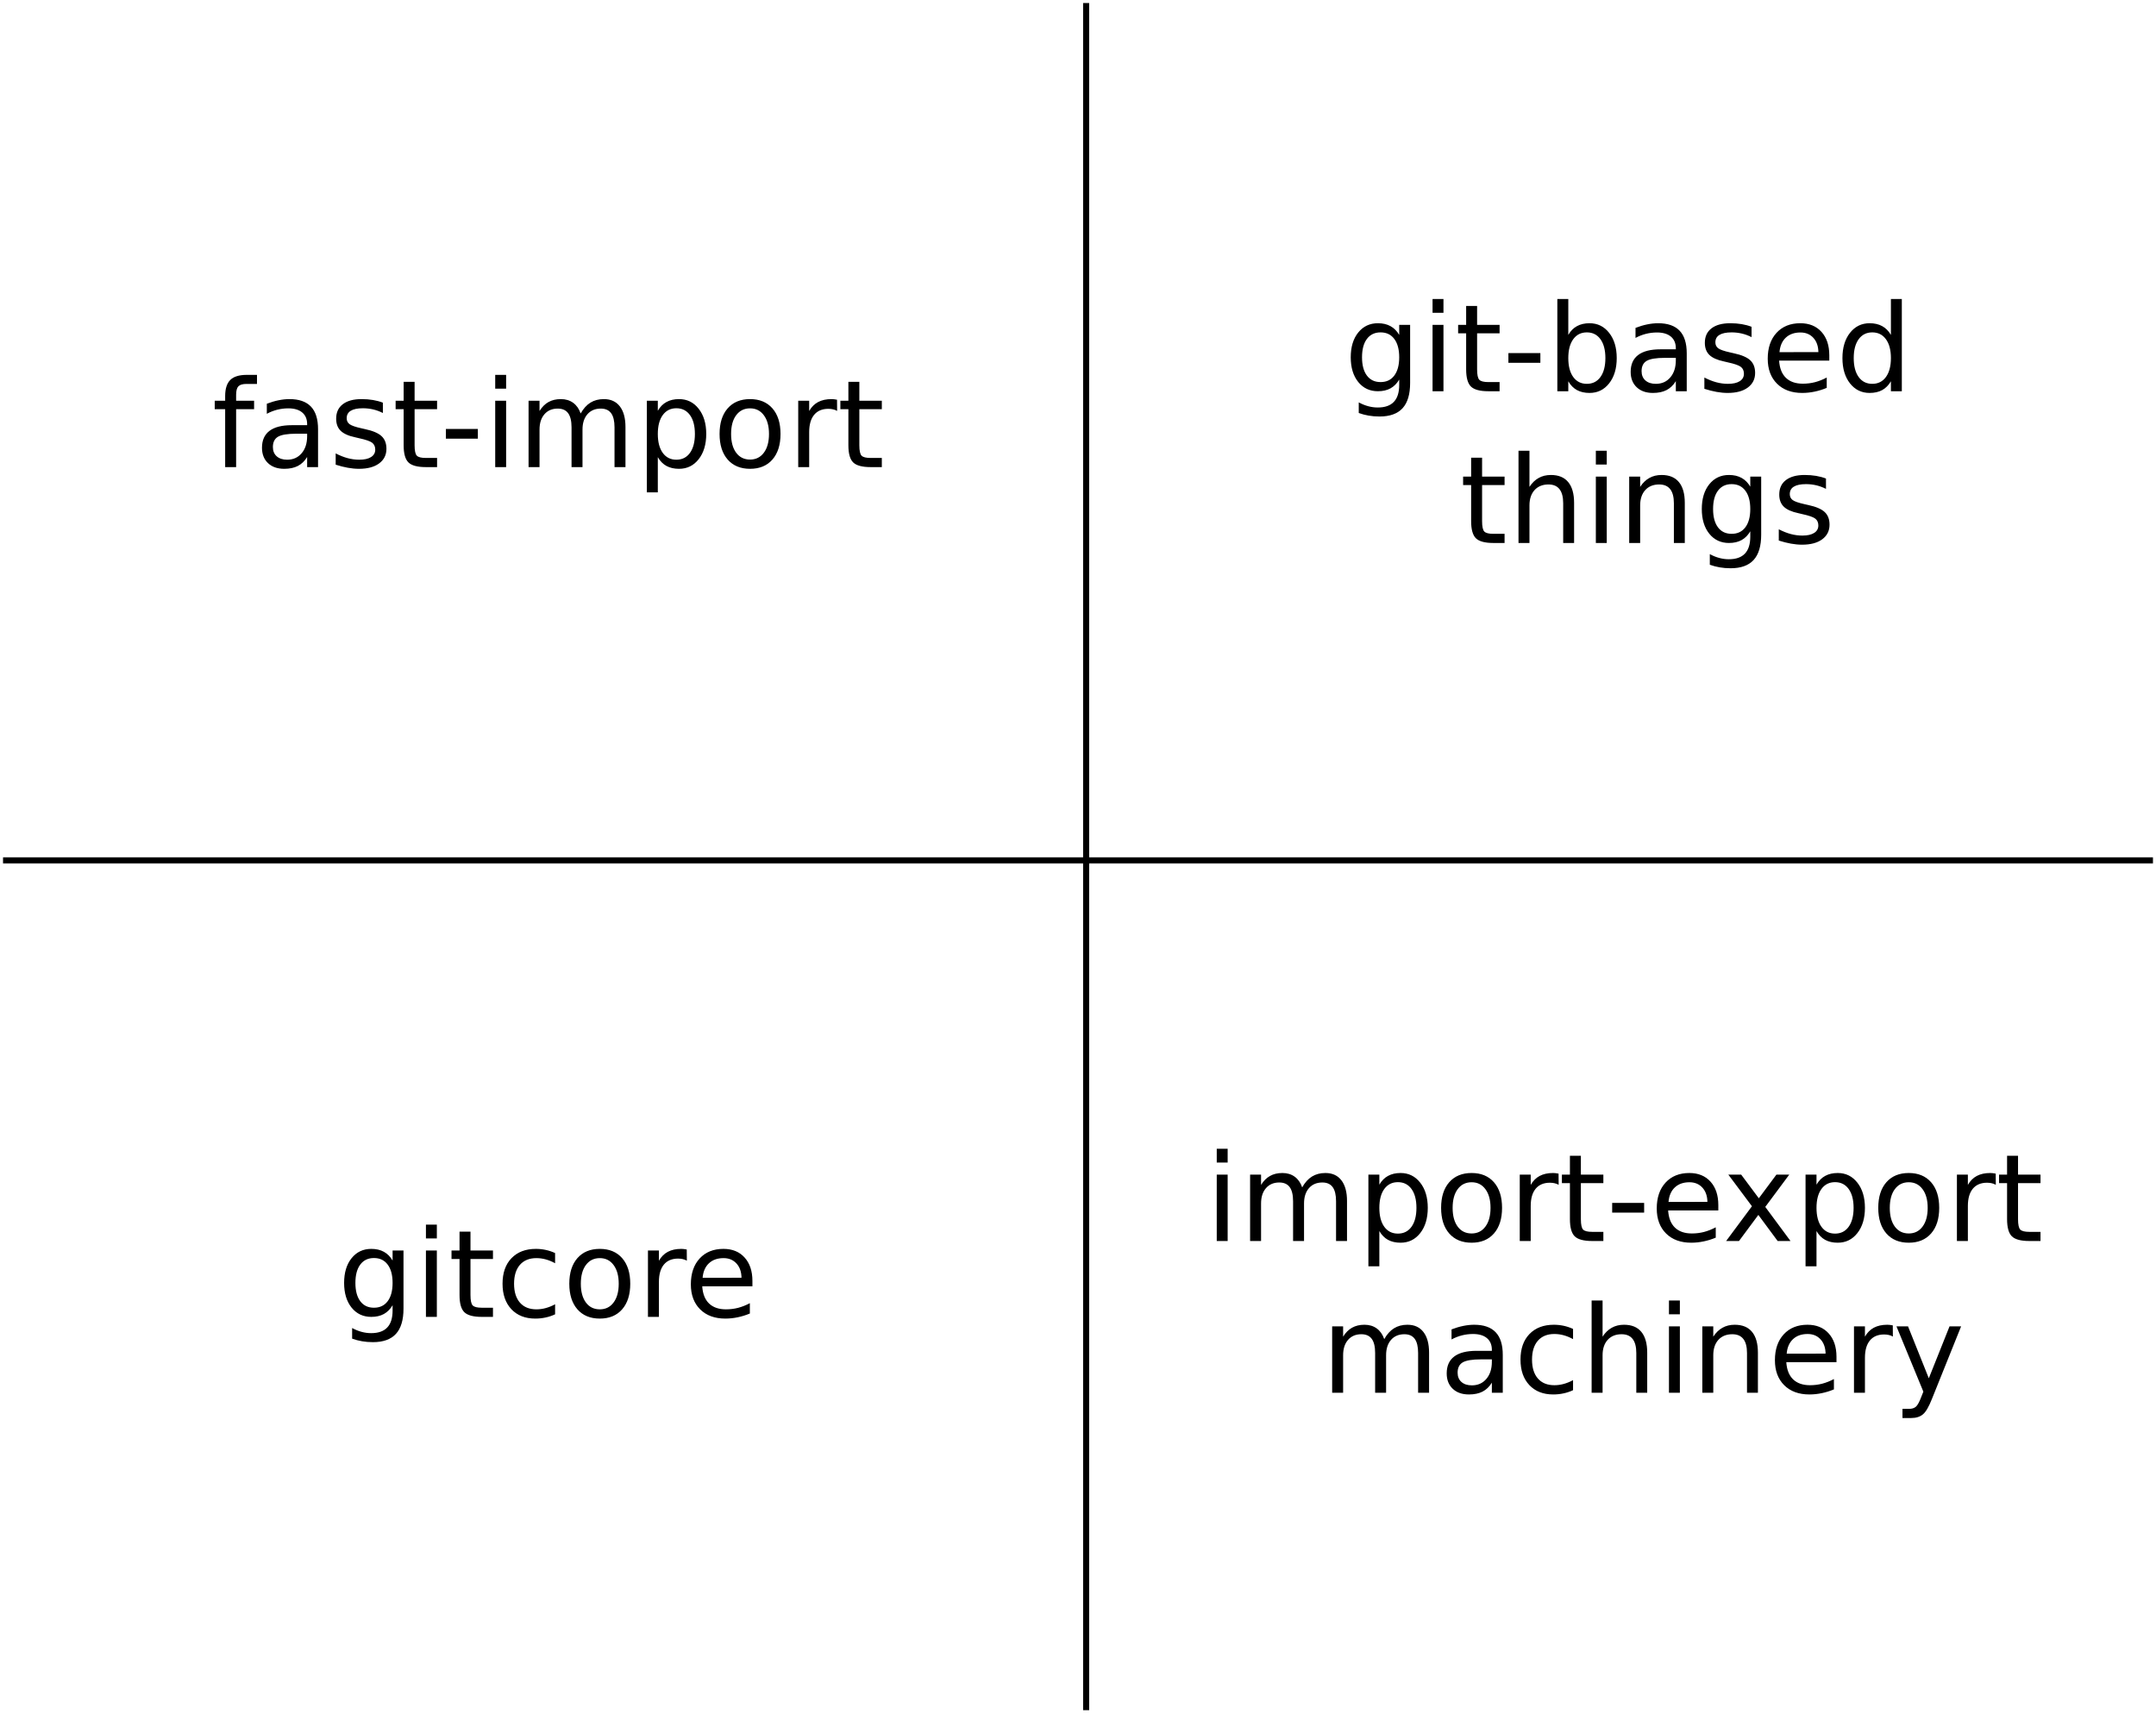
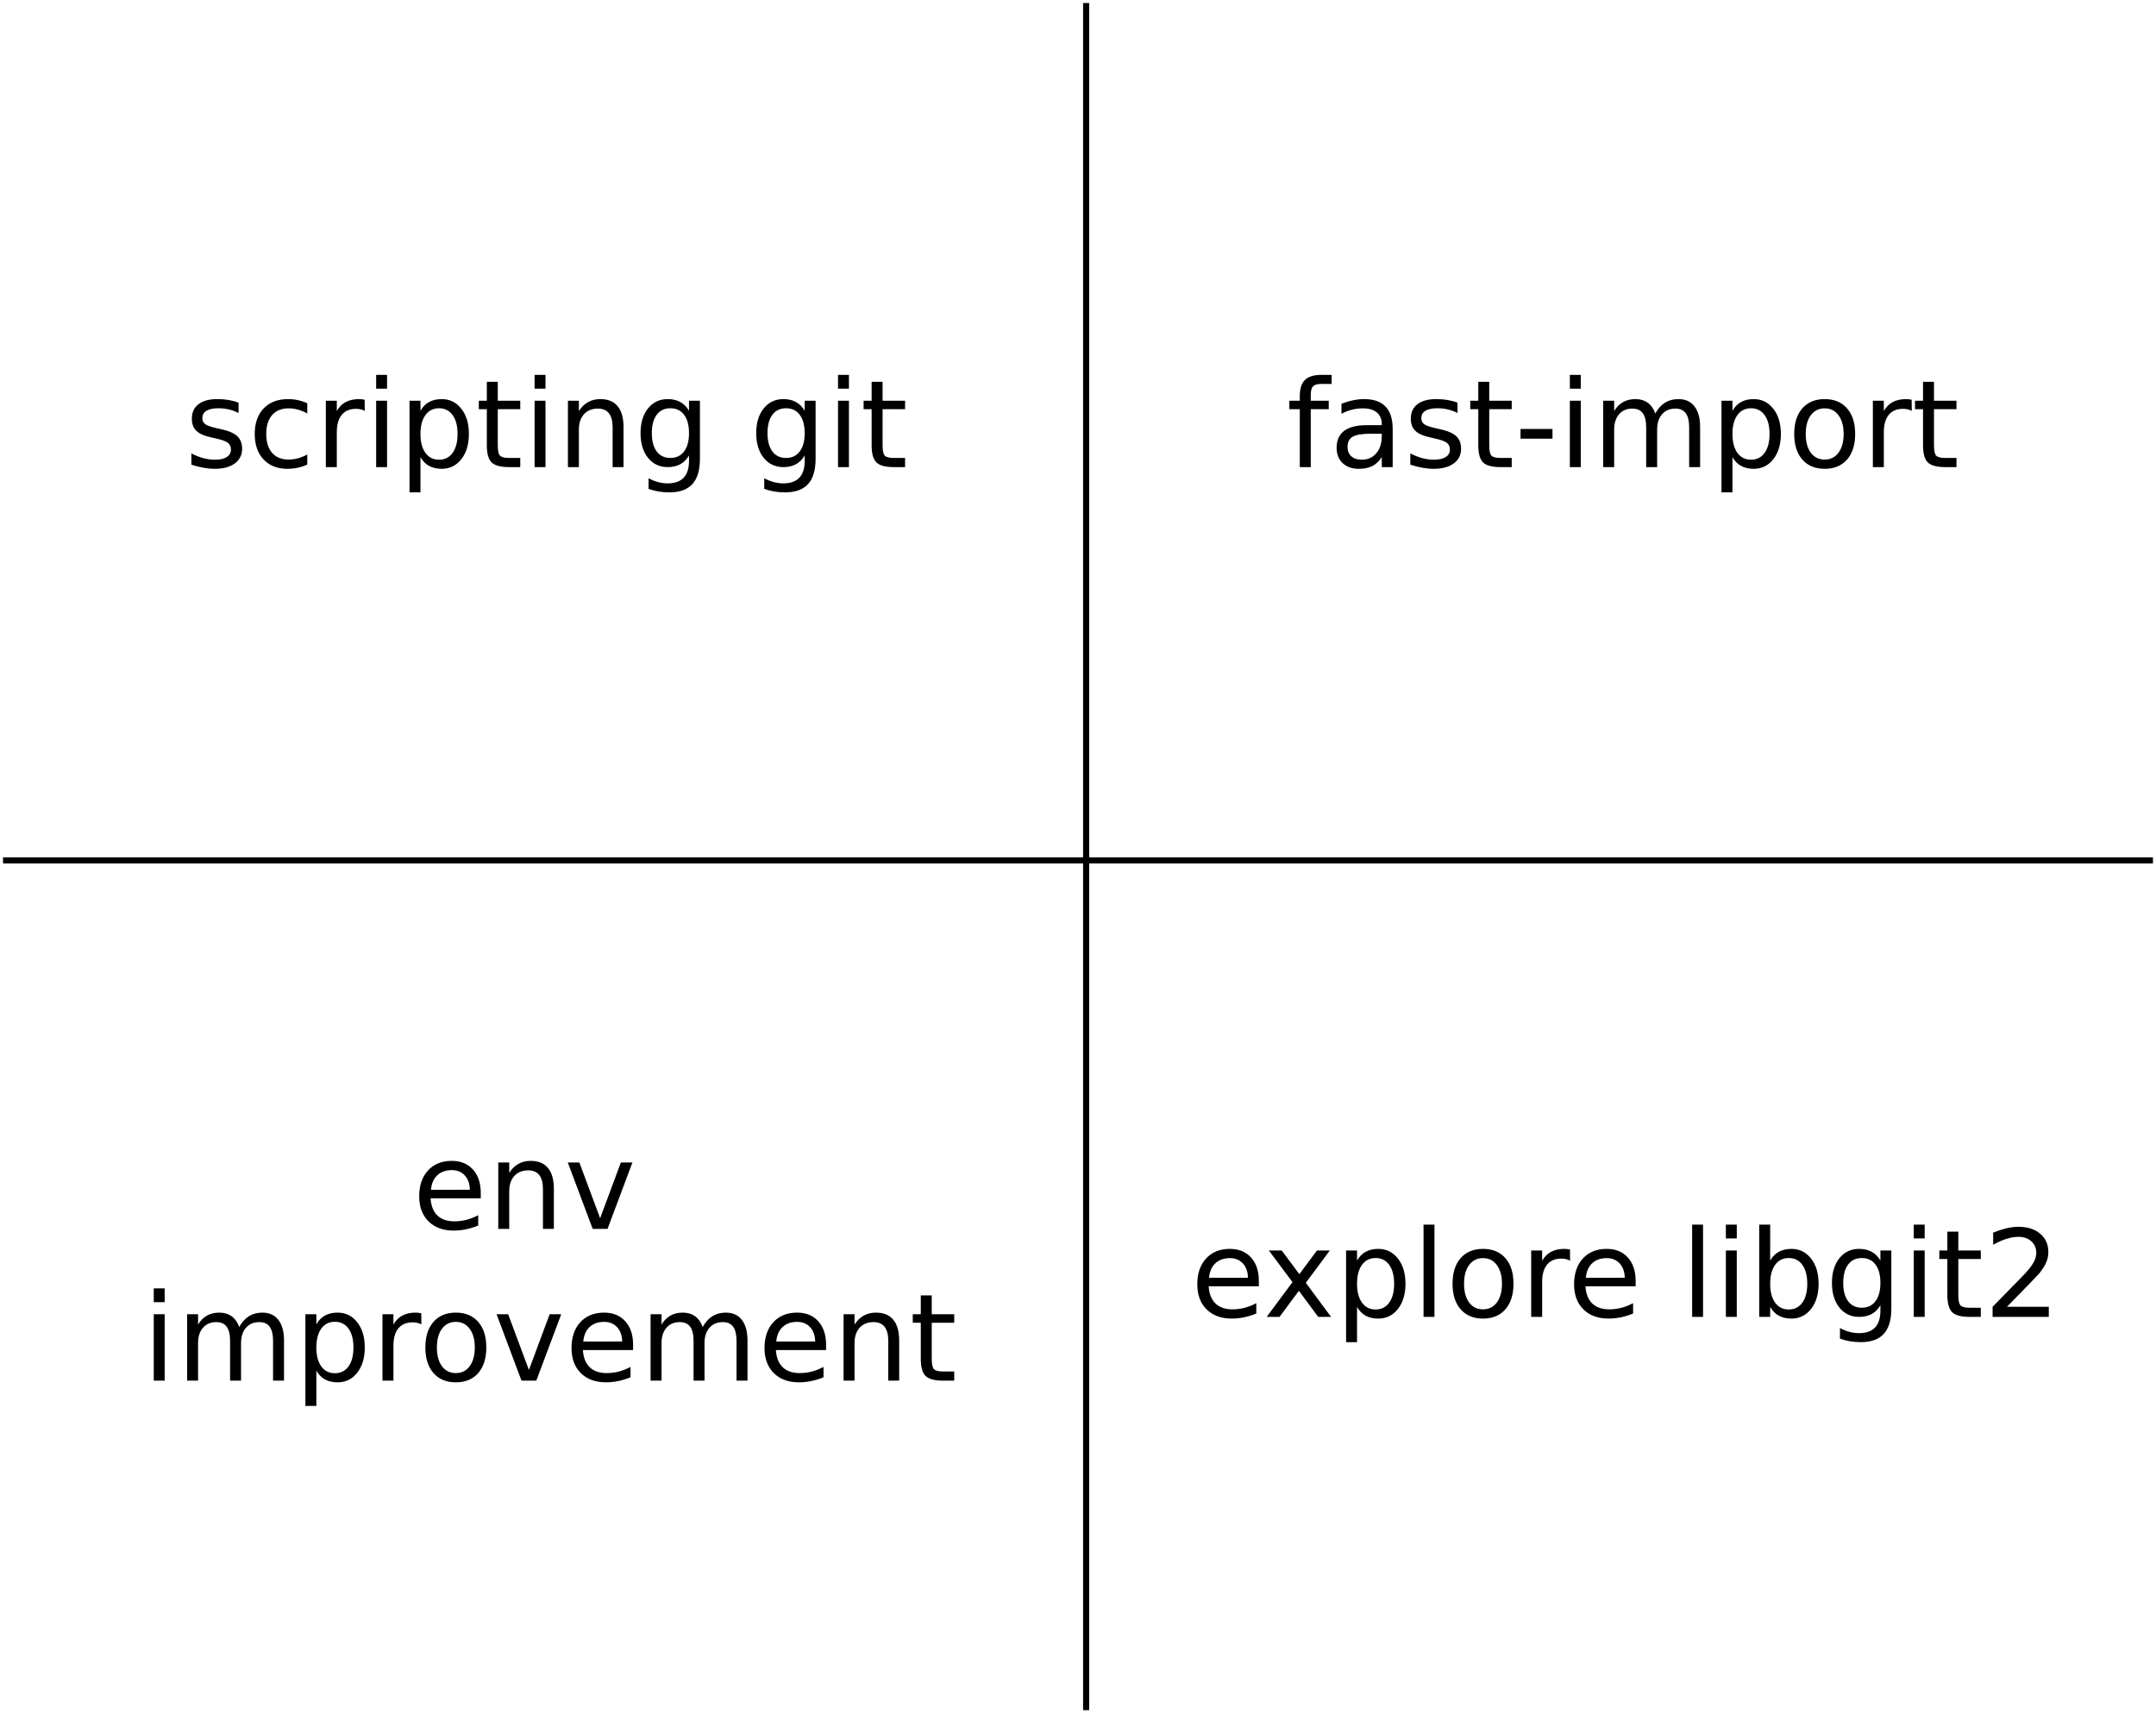
<svg xmlns="http://www.w3.org/2000/svg" width="710.214" height="564.5" id="svg2" version="1.1">
  <defs id="defs4">
    </defs>
  <g id="layer1" transform="translate(-16.50001,-243.1479)">
    <path style="fill:none;stroke:#000000;stroke-width:2;stroke-linecap:butt;stroke-linejoin:miter;stroke-miterlimit:4;stroke-opacity:1;stroke-dasharray:none" d="m 374.286,244.148 0,562.5" id="path2822" />
    <path style="fill:none;stroke:#000000;stroke-width:2;stroke-linecap:butt;stroke-linejoin:miter;stroke-miterlimit:4;stroke-opacity:1;stroke-dasharray:none" d="m 17.5,526.648 708.214,0" id="path2824" />
-     <text xml:space="preserve" style="font-size:40px;font-style:normal;font-weight:normal;fill:#000000;fill-opacity:1;stroke:none;font-family:Bitstream Vera Sans" x="127.651" y="677.058" id="text2842">
-       <tspan id="tspan2844" x="127.651" y="677.058">gitcore</tspan>
+     <text xml:space="preserve" style="font-size:40px;font-style:normal;font-weight:normal;fill:#000000;fill-opacity:1;stroke:none;font-family:Bitstream Vera Sans" x="63.383" y="648.064" id="text2842">
+       <tspan id="tspan2844" x="63.383" y="648.064">       env</tspan>
+       <tspan x="63.383" y="698.064" id="tspan3075">improvement</tspan>
    </text>
-     <text xml:space="preserve" style="font-size:40px;font-style:normal;font-weight:normal;fill:#000000;fill-opacity:1;stroke:none;font-family:Bitstream Vera Sans" x="459.248" y="372.058" id="text2846">
-       <tspan id="tspan2848" x="459.248" y="372.058">git-based</tspan>
-       <tspan x="459.248" y="422.058" id="tspan2850">   things</tspan>
+     <text xml:space="preserve" style="font-size:40px;font-style:normal;font-weight:normal;fill:#000000;fill-opacity:1;stroke:none;font-family:Bitstream Vera Sans" x="440.313" y="397.058" id="text2846">
+       <tspan x="440.313" y="397.058" id="tspan2850">fast-import</tspan>
    </text>
-     <text xml:space="preserve" style="font-size:40px;font-style:normal;font-weight:normal;fill:#000000;fill-opacity:1;stroke:none;font-family:Bitstream Vera Sans" x="86.313" y="397.058" id="text2852">
-       <tspan id="tspan2854" x="86.313" y="397.058">fast-import</tspan>
+     <text xml:space="preserve" style="font-size:40px;font-style:normal;font-weight:normal;fill:#000000;fill-opacity:1;stroke:none;font-family:Bitstream Vera Sans" x="77.367" y="397.058" id="text2852">
+       <tspan id="tspan2854" x="77.367" y="397.058">scripting git</tspan>
    </text>
-     <text xml:space="preserve" style="font-size:40px;font-style:normal;font-weight:normal;fill:#000000;fill-opacity:1;stroke:none;font-family:Bitstream Vera Sans" x="413.545" y="652.058" id="text2856">
-       <tspan id="tspan2858" x="413.545" y="652.058">import-export</tspan>
-       <tspan x="413.545" y="702.058" id="tspan2860">   machinery</tspan>
+     <text xml:space="preserve" style="font-size:40px;font-style:normal;font-weight:normal;fill:#000000;fill-opacity:1;stroke:none;font-family:Bitstream Vera Sans" x="408.701" y="677.058" id="text2856">
+       <tspan x="408.701" y="677.058" id="tspan2860">explore libgit2</tspan>
    </text>
  </g>
</svg>
